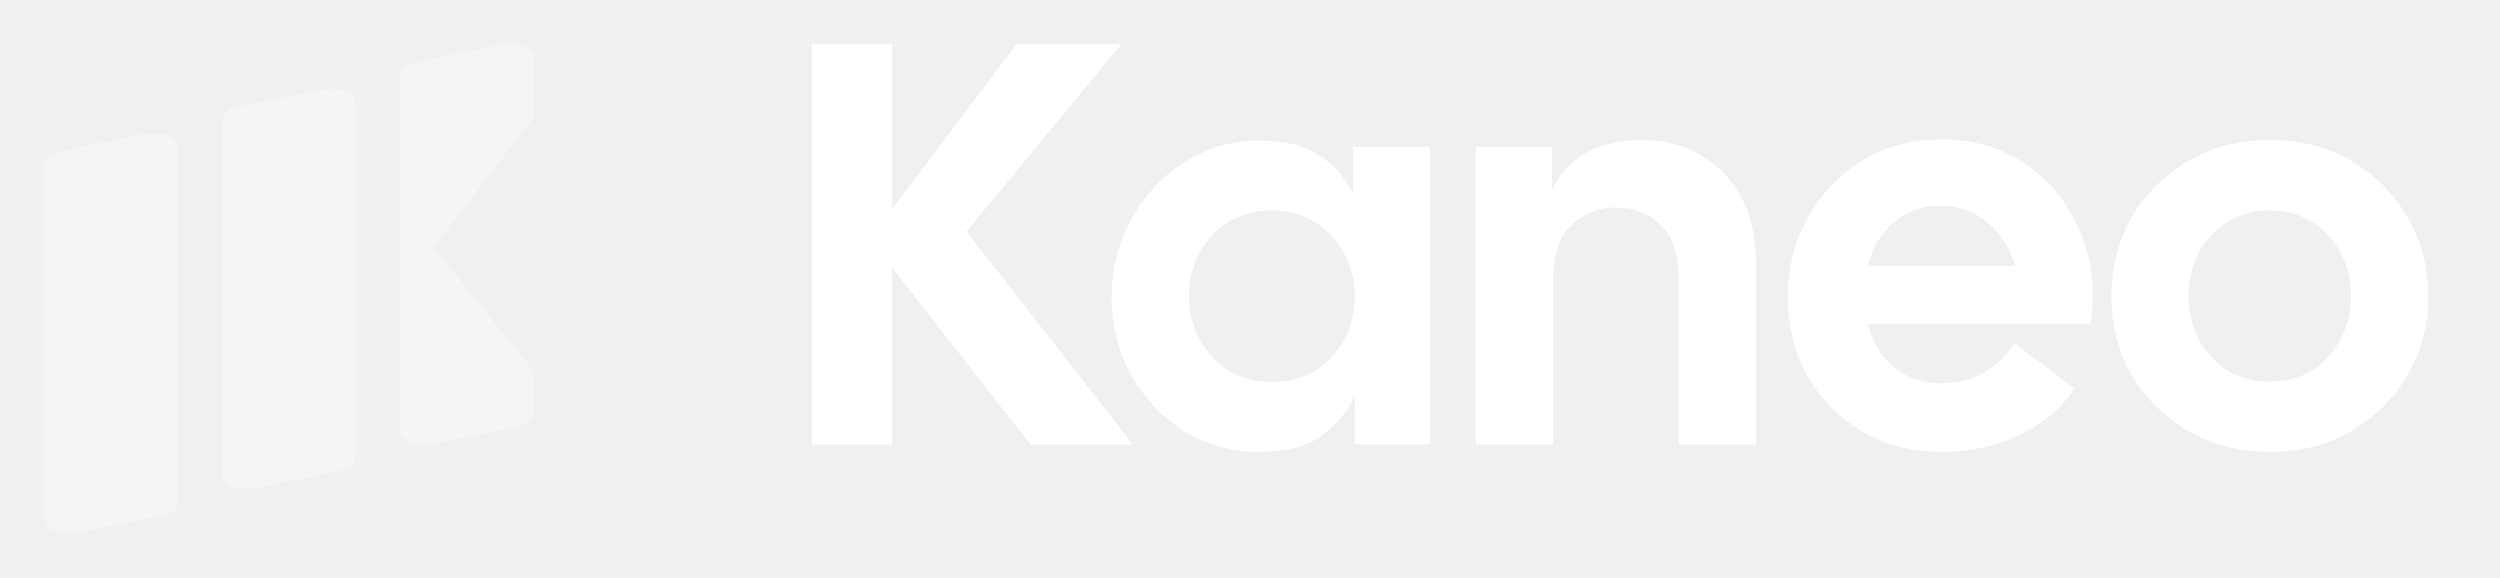
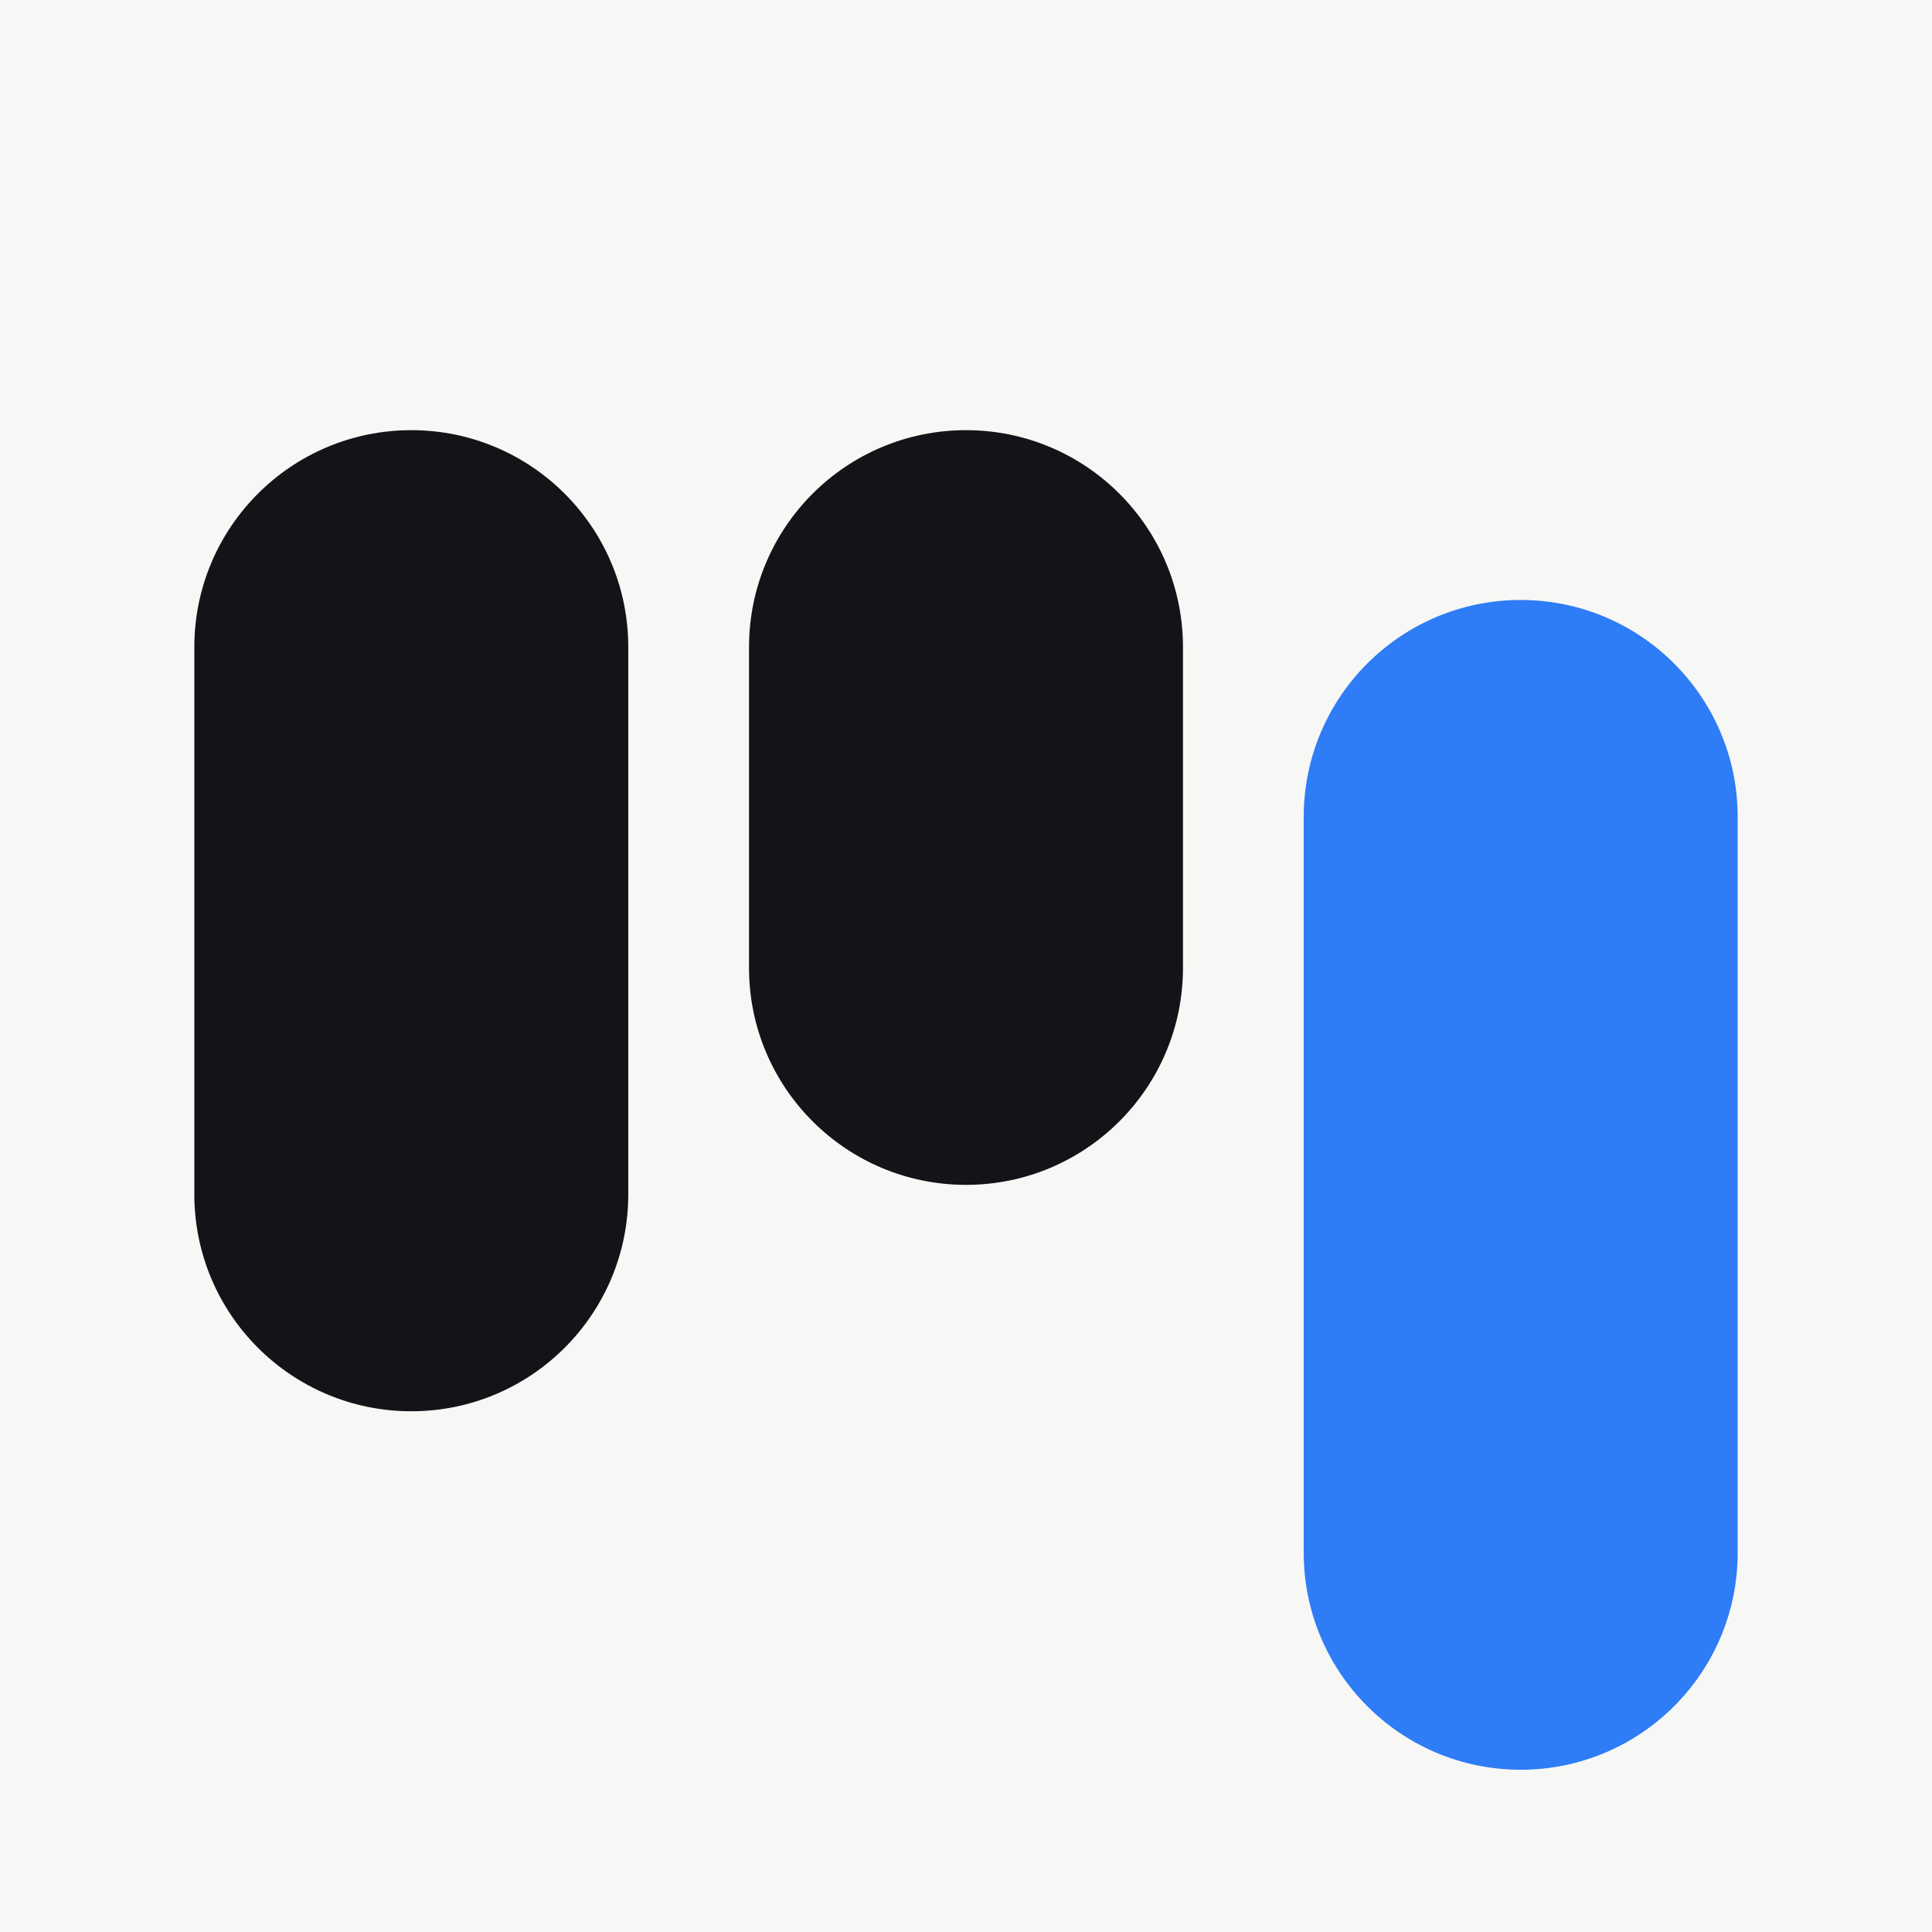
- <svg xmlns="http://www.w3.org/2000/svg" width="450" height="104" viewBox="0 0 450 104" fill="none">
-   <g clip-path="url(#clip0_2_171)">
-     <path d="M14.685 95.724C10.572 96.596 8 95.265 8 93.661L8 62.026C8 61.86 8.003 61.686 8.009 61.507C8.004 61.385 8.001 61.248 8.001 61.097L8.001 29.944C8.015 28.652 8.259 27.744 11.259 27.108L25.314 24.276C29.428 23.405 32 24.735 32 26.34L32 57.974C32 58.14 31.998 58.315 31.992 58.495C31.997 58.617 31.999 58.752 31.999 58.903L31.999 90.057C31.985 91.349 31.741 92.257 28.741 92.892L14.685 95.724Z" fill="#F5F5F5" />
-     <path d="M46.685 87.724C42.572 88.595 40 87.265 40 85.66L40 54.026C40 53.861 40.003 53.686 40.009 53.507C40.004 53.385 40.001 53.249 40.001 53.098L40.001 21.945C40.015 20.653 40.259 19.745 43.259 19.11L57.315 16.276C61.428 15.405 64 16.737 64 18.341L64 49.975C64 50.141 63.998 50.316 63.992 50.495C63.997 50.617 63.999 50.753 63.999 50.904L63.999 82.057C63.985 83.349 63.741 84.256 60.741 84.892L46.685 87.724Z" fill="#F5F5F5" />
-     <path d="M89.314 8.276C93.428 7.404 96 8.735 96 10.339V21.184L78.058 44.501L95.999 66.78V74.057C95.985 75.349 95.741 76.257 92.741 76.892L78.686 79.725C74.572 80.596 72.001 79.265 72 77.66V46.026C72 45.86 72.003 45.685 72.009 45.506C72.004 45.384 72.001 45.248 72.001 45.097V13.943C72.015 12.651 72.259 11.743 75.259 11.108L89.314 8.276Z" fill="#F5F5F5" />
-     <path d="M146.15 80V7.9H160.57V37.667L183.024 7.9H201.873L173.96 41.684L203.933 80H185.496L160.57 48.173V80H146.15ZM226.563 81.339C221.688 81.339 217.225 80.103 213.173 77.631C209.191 75.09 205.998 71.726 203.594 67.537C201.26 63.28 200.092 58.576 200.092 53.426C200.092 49.581 200.779 45.976 202.152 42.611C203.526 39.178 205.414 36.191 207.817 33.65C210.221 31.041 213.002 29.015 216.16 27.573C219.388 26.062 222.855 25.307 226.563 25.307C231.233 25.307 234.872 26.2 237.481 27.985C240.091 29.702 242.116 32.002 243.558 34.886V26.44H257.36V80H243.867V71.245C242.425 74.266 240.365 76.704 237.687 78.558C235.078 80.412 231.37 81.339 226.563 81.339ZM228.829 68.773C231.919 68.773 234.563 68.086 236.76 66.713C239.026 65.271 240.777 63.383 242.013 61.048C243.249 58.713 243.867 56.173 243.867 53.426C243.867 50.611 243.249 48.036 242.013 45.701C240.777 43.366 239.026 41.478 236.76 40.036C234.563 38.594 231.919 37.873 228.829 37.873C225.877 37.873 223.267 38.594 221.001 40.036C218.804 41.409 217.087 43.263 215.851 45.598C214.615 47.933 213.997 50.508 213.997 53.323C213.997 56.001 214.615 58.542 215.851 60.945C217.087 63.28 218.804 65.168 221.001 66.61C223.267 68.052 225.877 68.773 228.829 68.773ZM265.622 80V26.44H279.321V34.268C282.136 28.225 287.595 25.204 295.698 25.204C299.543 25.204 303.011 26.097 306.101 27.882C309.191 29.667 311.629 32.208 313.414 35.504C315.199 38.8 316.092 42.714 316.092 47.246V80H302.187V50.645C302.187 45.976 301.123 42.611 298.994 40.551C296.865 38.422 294.084 37.358 290.651 37.358C287.698 37.358 285.089 38.422 282.823 40.551C280.626 42.611 279.527 45.976 279.527 50.645V80H265.622ZM349.508 81.339C344.015 81.339 339.174 80.069 334.985 77.528C330.797 74.987 327.535 71.623 325.2 67.434C322.934 63.177 321.801 58.473 321.801 53.323C321.801 48.173 323.003 43.469 325.406 39.212C327.81 34.886 331.071 31.453 335.191 28.912C339.38 26.371 344.152 25.101 349.508 25.101C354.864 25.101 359.568 26.371 363.619 28.912C367.739 31.453 370.932 34.886 373.198 39.212C375.533 43.469 376.7 48.173 376.7 53.323C376.7 54.078 376.666 54.868 376.597 55.692C376.529 56.516 376.426 57.374 376.288 58.267H336.221C336.977 61.426 338.487 64.001 340.753 65.992C343.088 67.983 346.006 68.979 349.508 68.979C352.53 68.979 355.139 68.292 357.336 66.919C359.602 65.546 361.353 63.829 362.589 61.769L373.404 69.906C371.276 73.271 368.083 76.017 363.825 78.146C359.568 80.275 354.796 81.339 349.508 81.339ZM349.302 37.049C346.006 37.049 343.191 38.045 340.856 40.036C338.522 42.027 336.977 44.637 336.221 47.864H362.692C361.937 44.911 360.358 42.371 357.954 40.242C355.62 38.113 352.736 37.049 349.302 37.049ZM408.571 81.339C403.078 81.339 398.168 80.069 393.842 77.528C389.516 74.987 386.117 71.623 383.645 67.434C381.242 63.177 380.04 58.473 380.04 53.323C380.04 48.173 381.242 43.469 383.645 39.212C386.117 34.955 389.516 31.556 393.842 29.015C398.168 26.474 403.078 25.204 408.571 25.204C414.133 25.204 419.043 26.474 423.3 29.015C427.626 31.556 430.991 34.955 433.394 39.212C435.866 43.469 437.102 48.173 437.102 53.323C437.102 58.473 435.866 63.177 433.394 67.434C430.991 71.623 427.626 74.987 423.3 77.528C419.043 80.069 414.133 81.339 408.571 81.339ZM408.571 68.67C411.524 68.67 414.099 67.983 416.296 66.61C418.494 65.168 420.176 63.28 421.343 60.945C422.579 58.61 423.197 56.07 423.197 53.323C423.197 50.508 422.579 47.933 421.343 45.598C420.176 43.263 418.494 41.409 416.296 40.036C414.099 38.594 411.524 37.873 408.571 37.873C405.619 37.873 403.044 38.594 400.846 40.036C398.649 41.409 396.932 43.263 395.696 45.598C394.529 47.933 393.945 50.508 393.945 53.323C393.945 56.07 394.529 58.61 395.696 60.945C396.932 63.28 398.649 65.168 400.846 66.61C403.044 67.983 405.619 68.67 408.571 68.67Z" fill="white" />
-   </g>
-   <defs>
-     <clipPath id="clip0_2_171">
-       <rect width="450" height="104" fill="white" />
-     </clipPath>
-   </defs>
+ <svg xmlns="http://www.w3.org/2000/svg" width="1024" height="1024" viewBox="0 0 1024 1024" fill="none">
+   <rect width="1024" height="1024" fill="#F7F7F5" />
+   <rect x="103" y="228" width="230" height="520" rx="115" fill="#131417" />
+   <rect x="397" y="228" width="230" height="400" rx="115" fill="#131417" />
+   <rect x="691" y="318" width="230" height="620" rx="115" fill="#2E7CF6" />
</svg>
